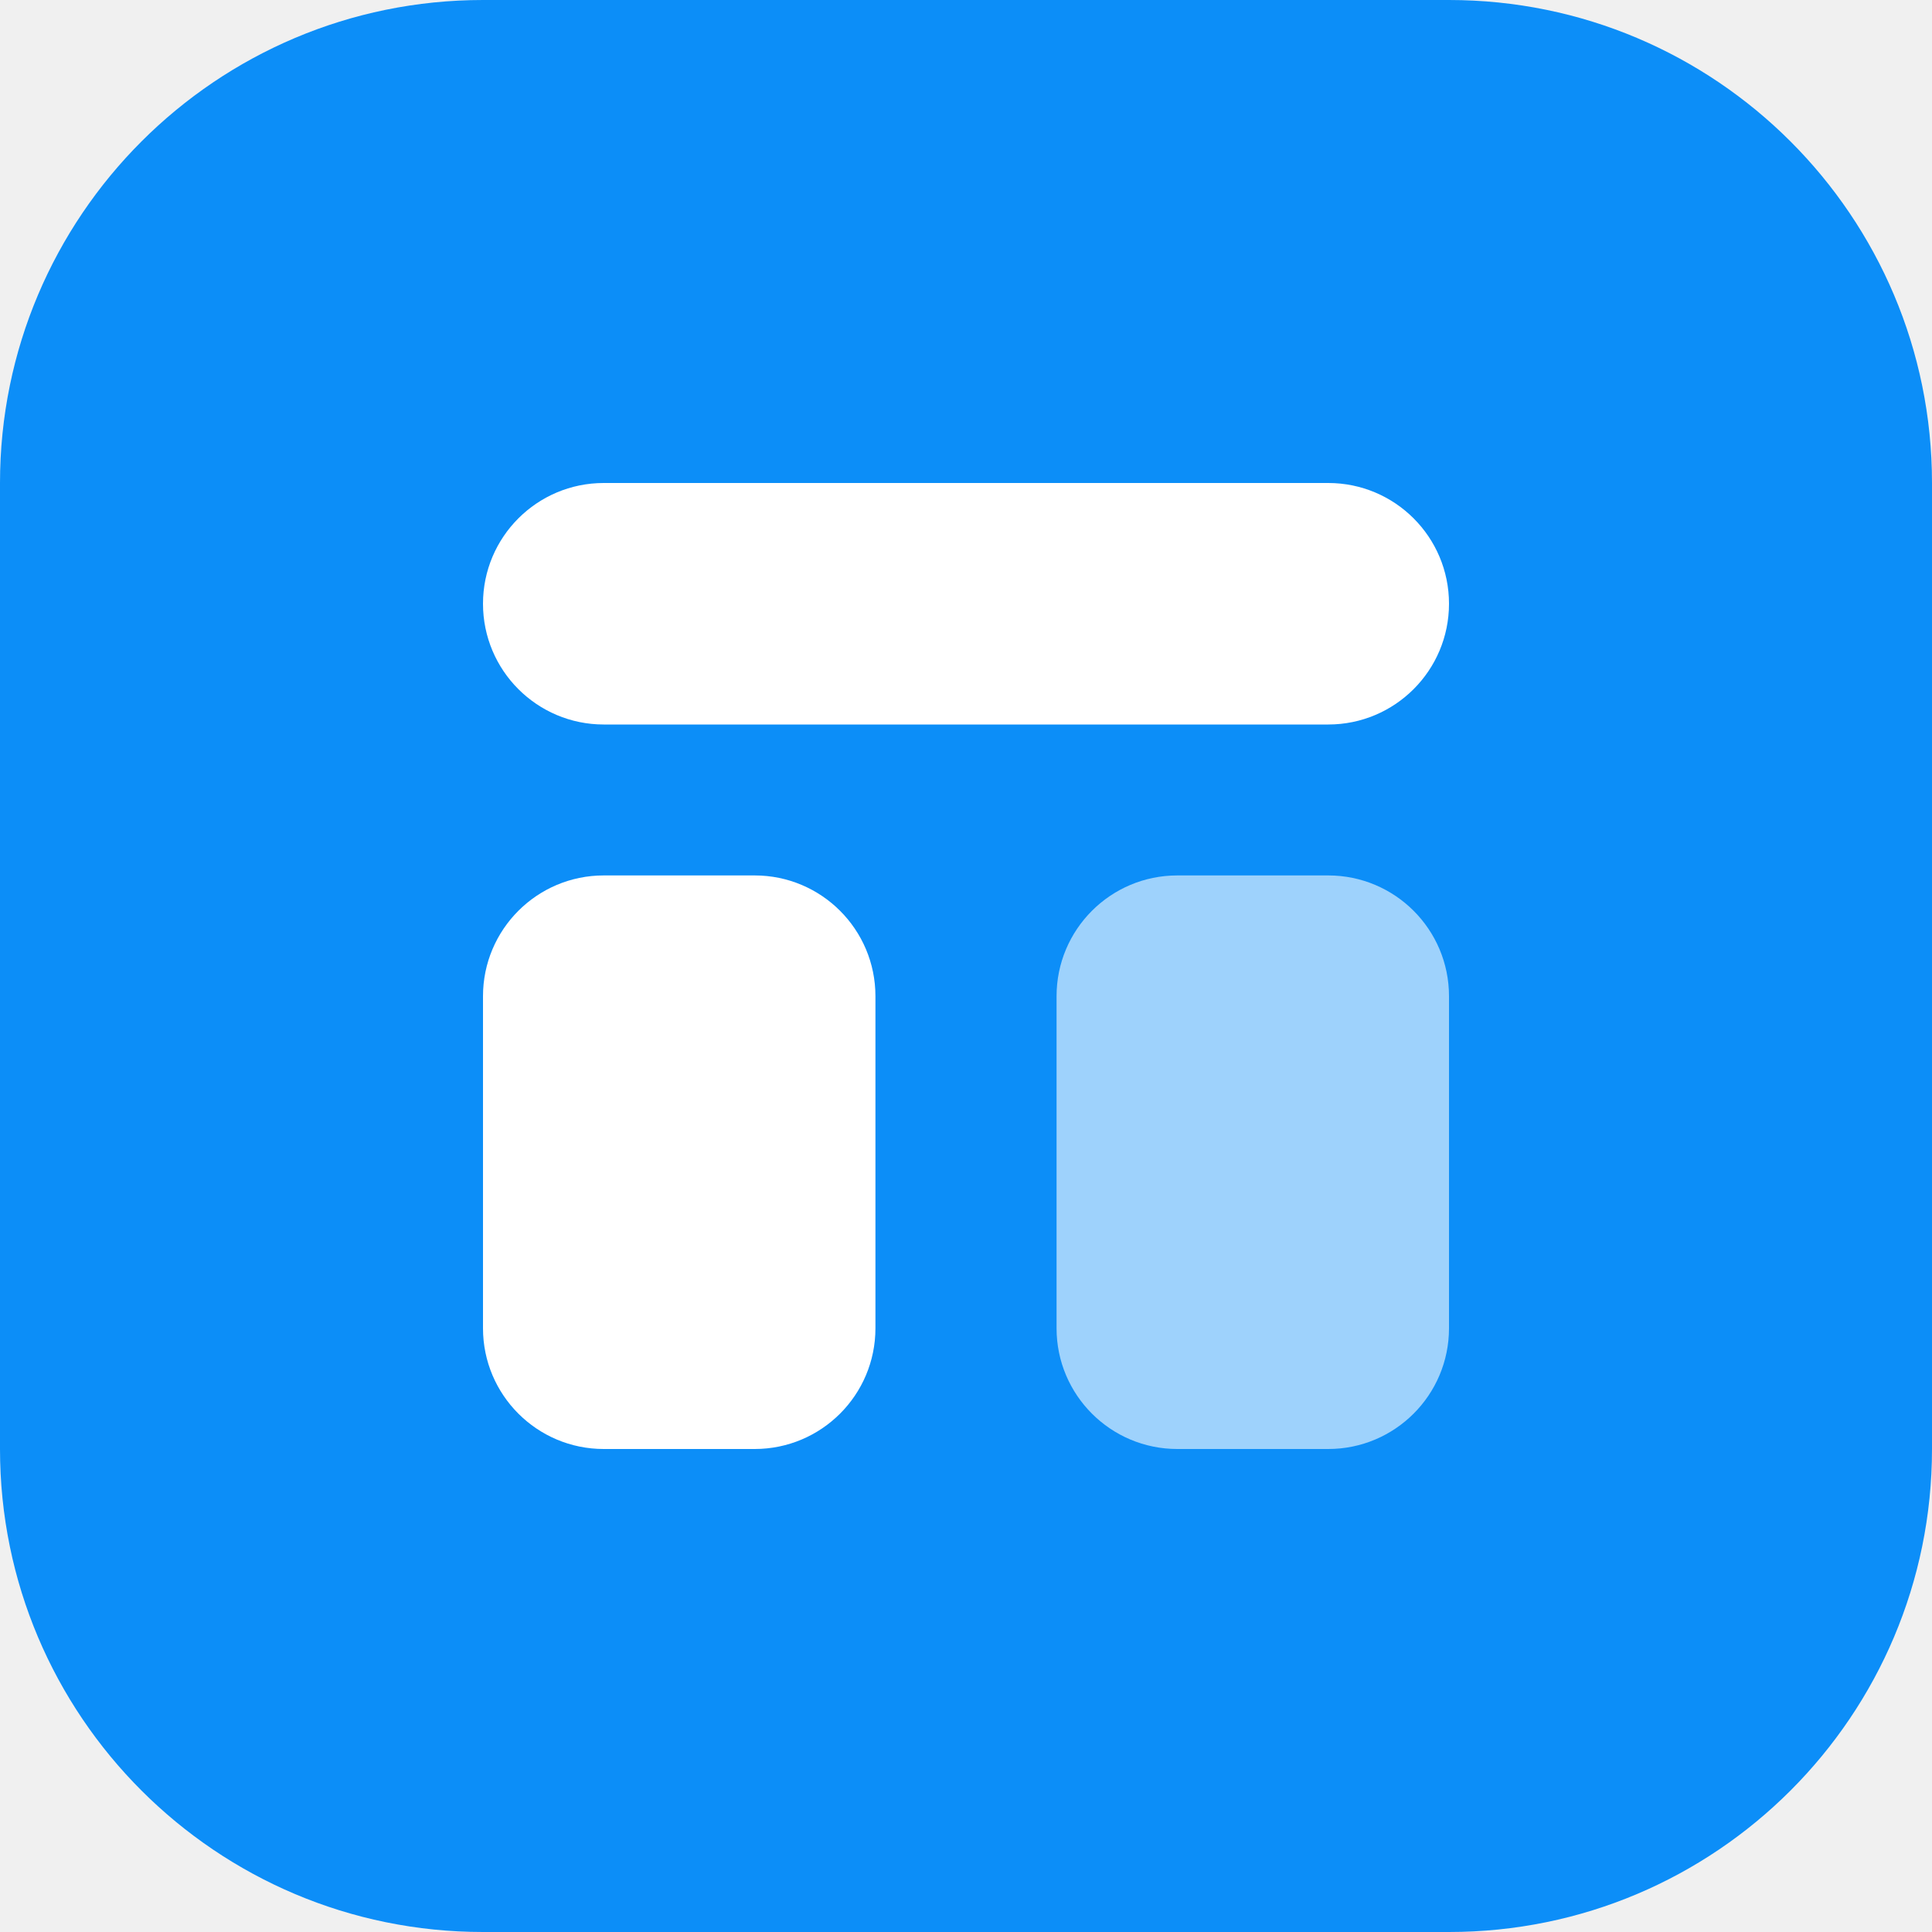
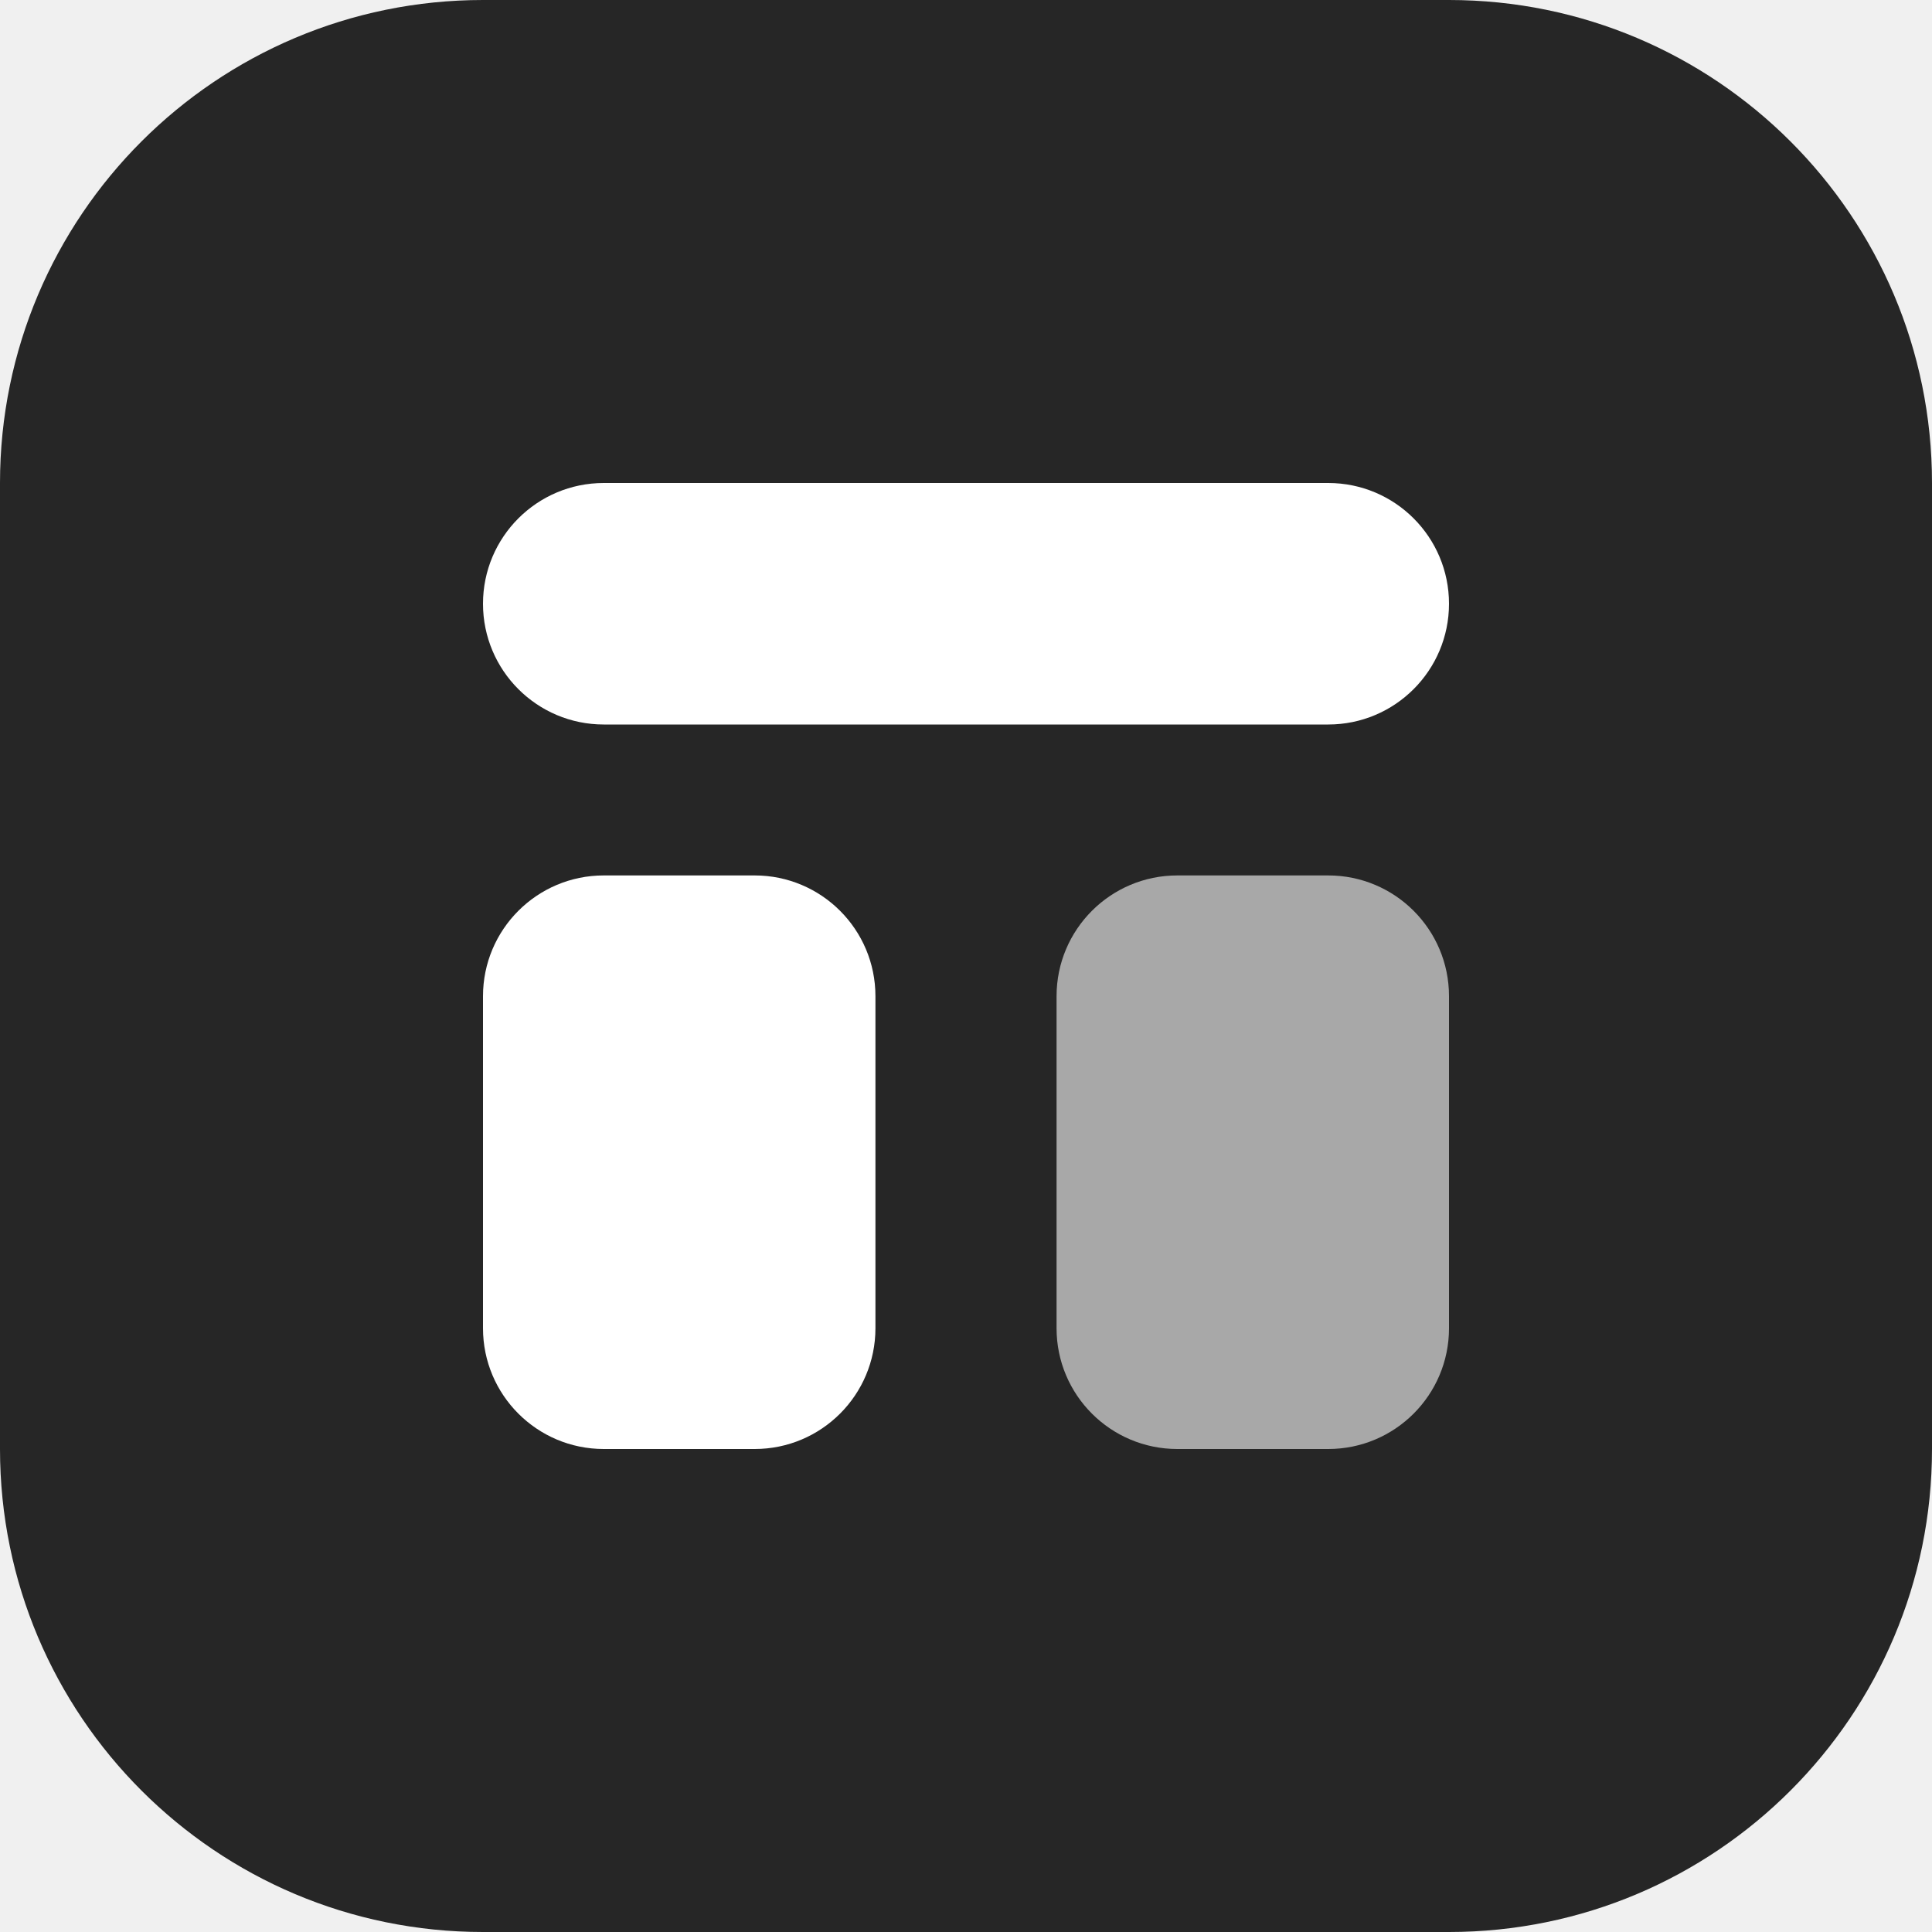
<svg xmlns="http://www.w3.org/2000/svg" viewBox="0 0 64 64" width="64" height="64" role="img" aria-label="Sketch">
-   <rect width="64" height="64" rx="16" fill="#0C8EF8" />
+   <rect width="64" height="64" rx="16" fill="#262626" />
  <rect x="16" y="16" width="32" height="8" rx="4" fill="#FFFFFF" />
  <rect x="16" y="29" width="13" height="19" rx="4" fill="#FFFFFF" />
  <rect x="35" y="29" width="13" height="19" rx="4" fill="#FFFFFF" fill-opacity="0.6" />
</svg>
